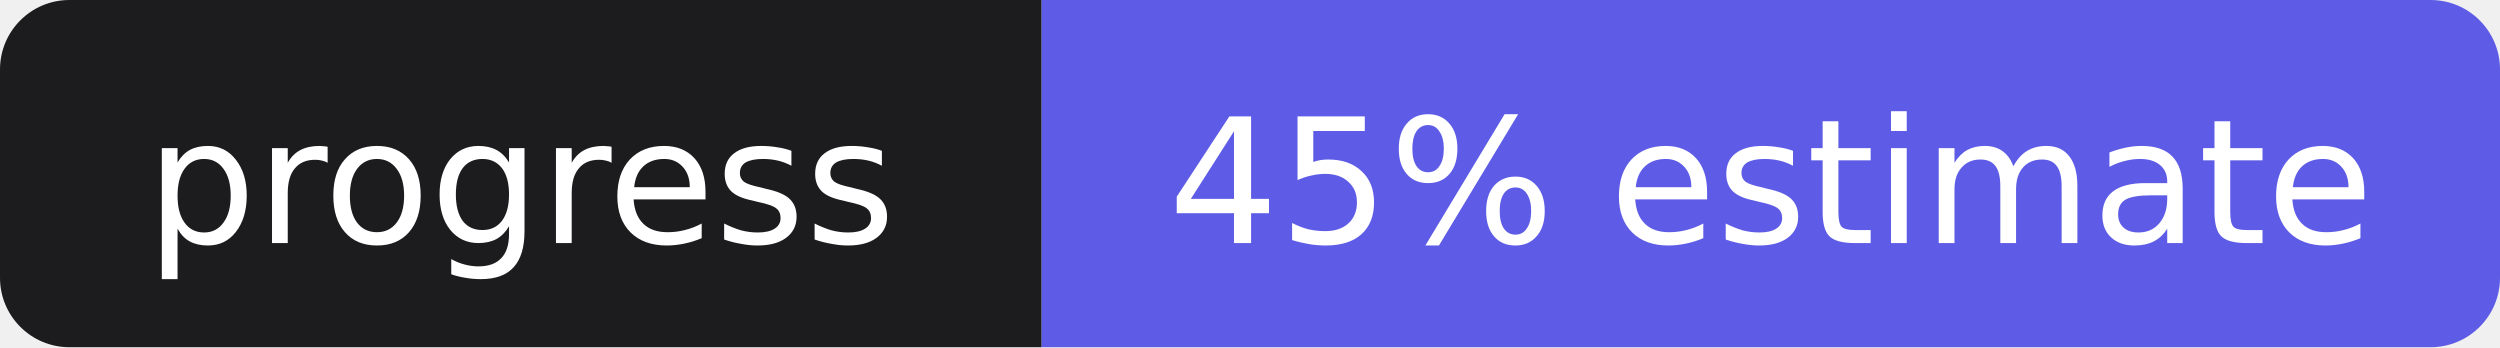
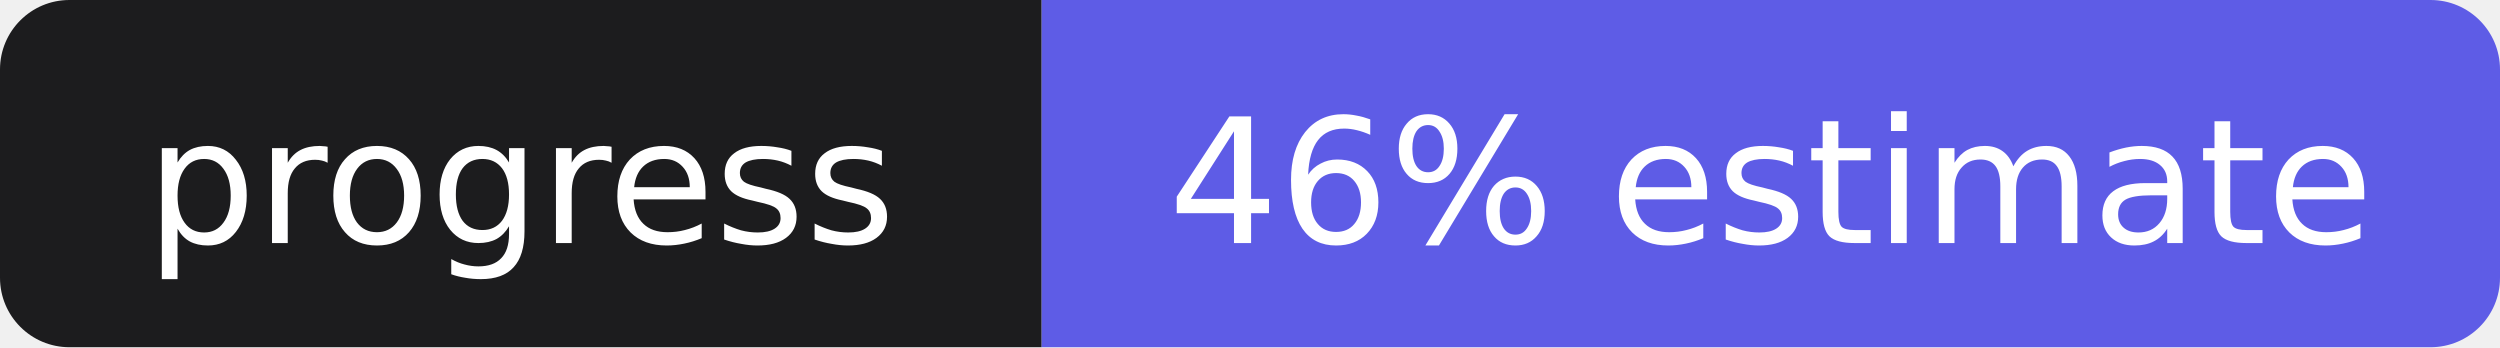
- <svg xmlns="http://www.w3.org/2000/svg" width="144" height="20" role="img" aria-label="progress: 45% estimate">
+ <svg xmlns="http://www.w3.org/2000/svg" width="144" height="20" role="img" aria-label="progress: 46% estimate">
  <clipPath id="r">
    <rect width="144" height="20" rx="4" />
  </clipPath>
  <g clip-path="url(#r)">
    <rect width="60" height="20" fill="#1c1c1e" />
    <rect x="60" width="84" height="20" fill="#5e5ce6" />
  </g>
  <g fill="#fff" font-family="Verdana,Geneva,DejaVu Sans,sans-serif" font-size="10" text-anchor="middle">
    <text x="30.0" y="14">progress</text>
-     <text x="102.0" y="14">45% estimate</text>
+     <text x="102.0" y="14">46% estimate</text>
  </g>
</svg>
